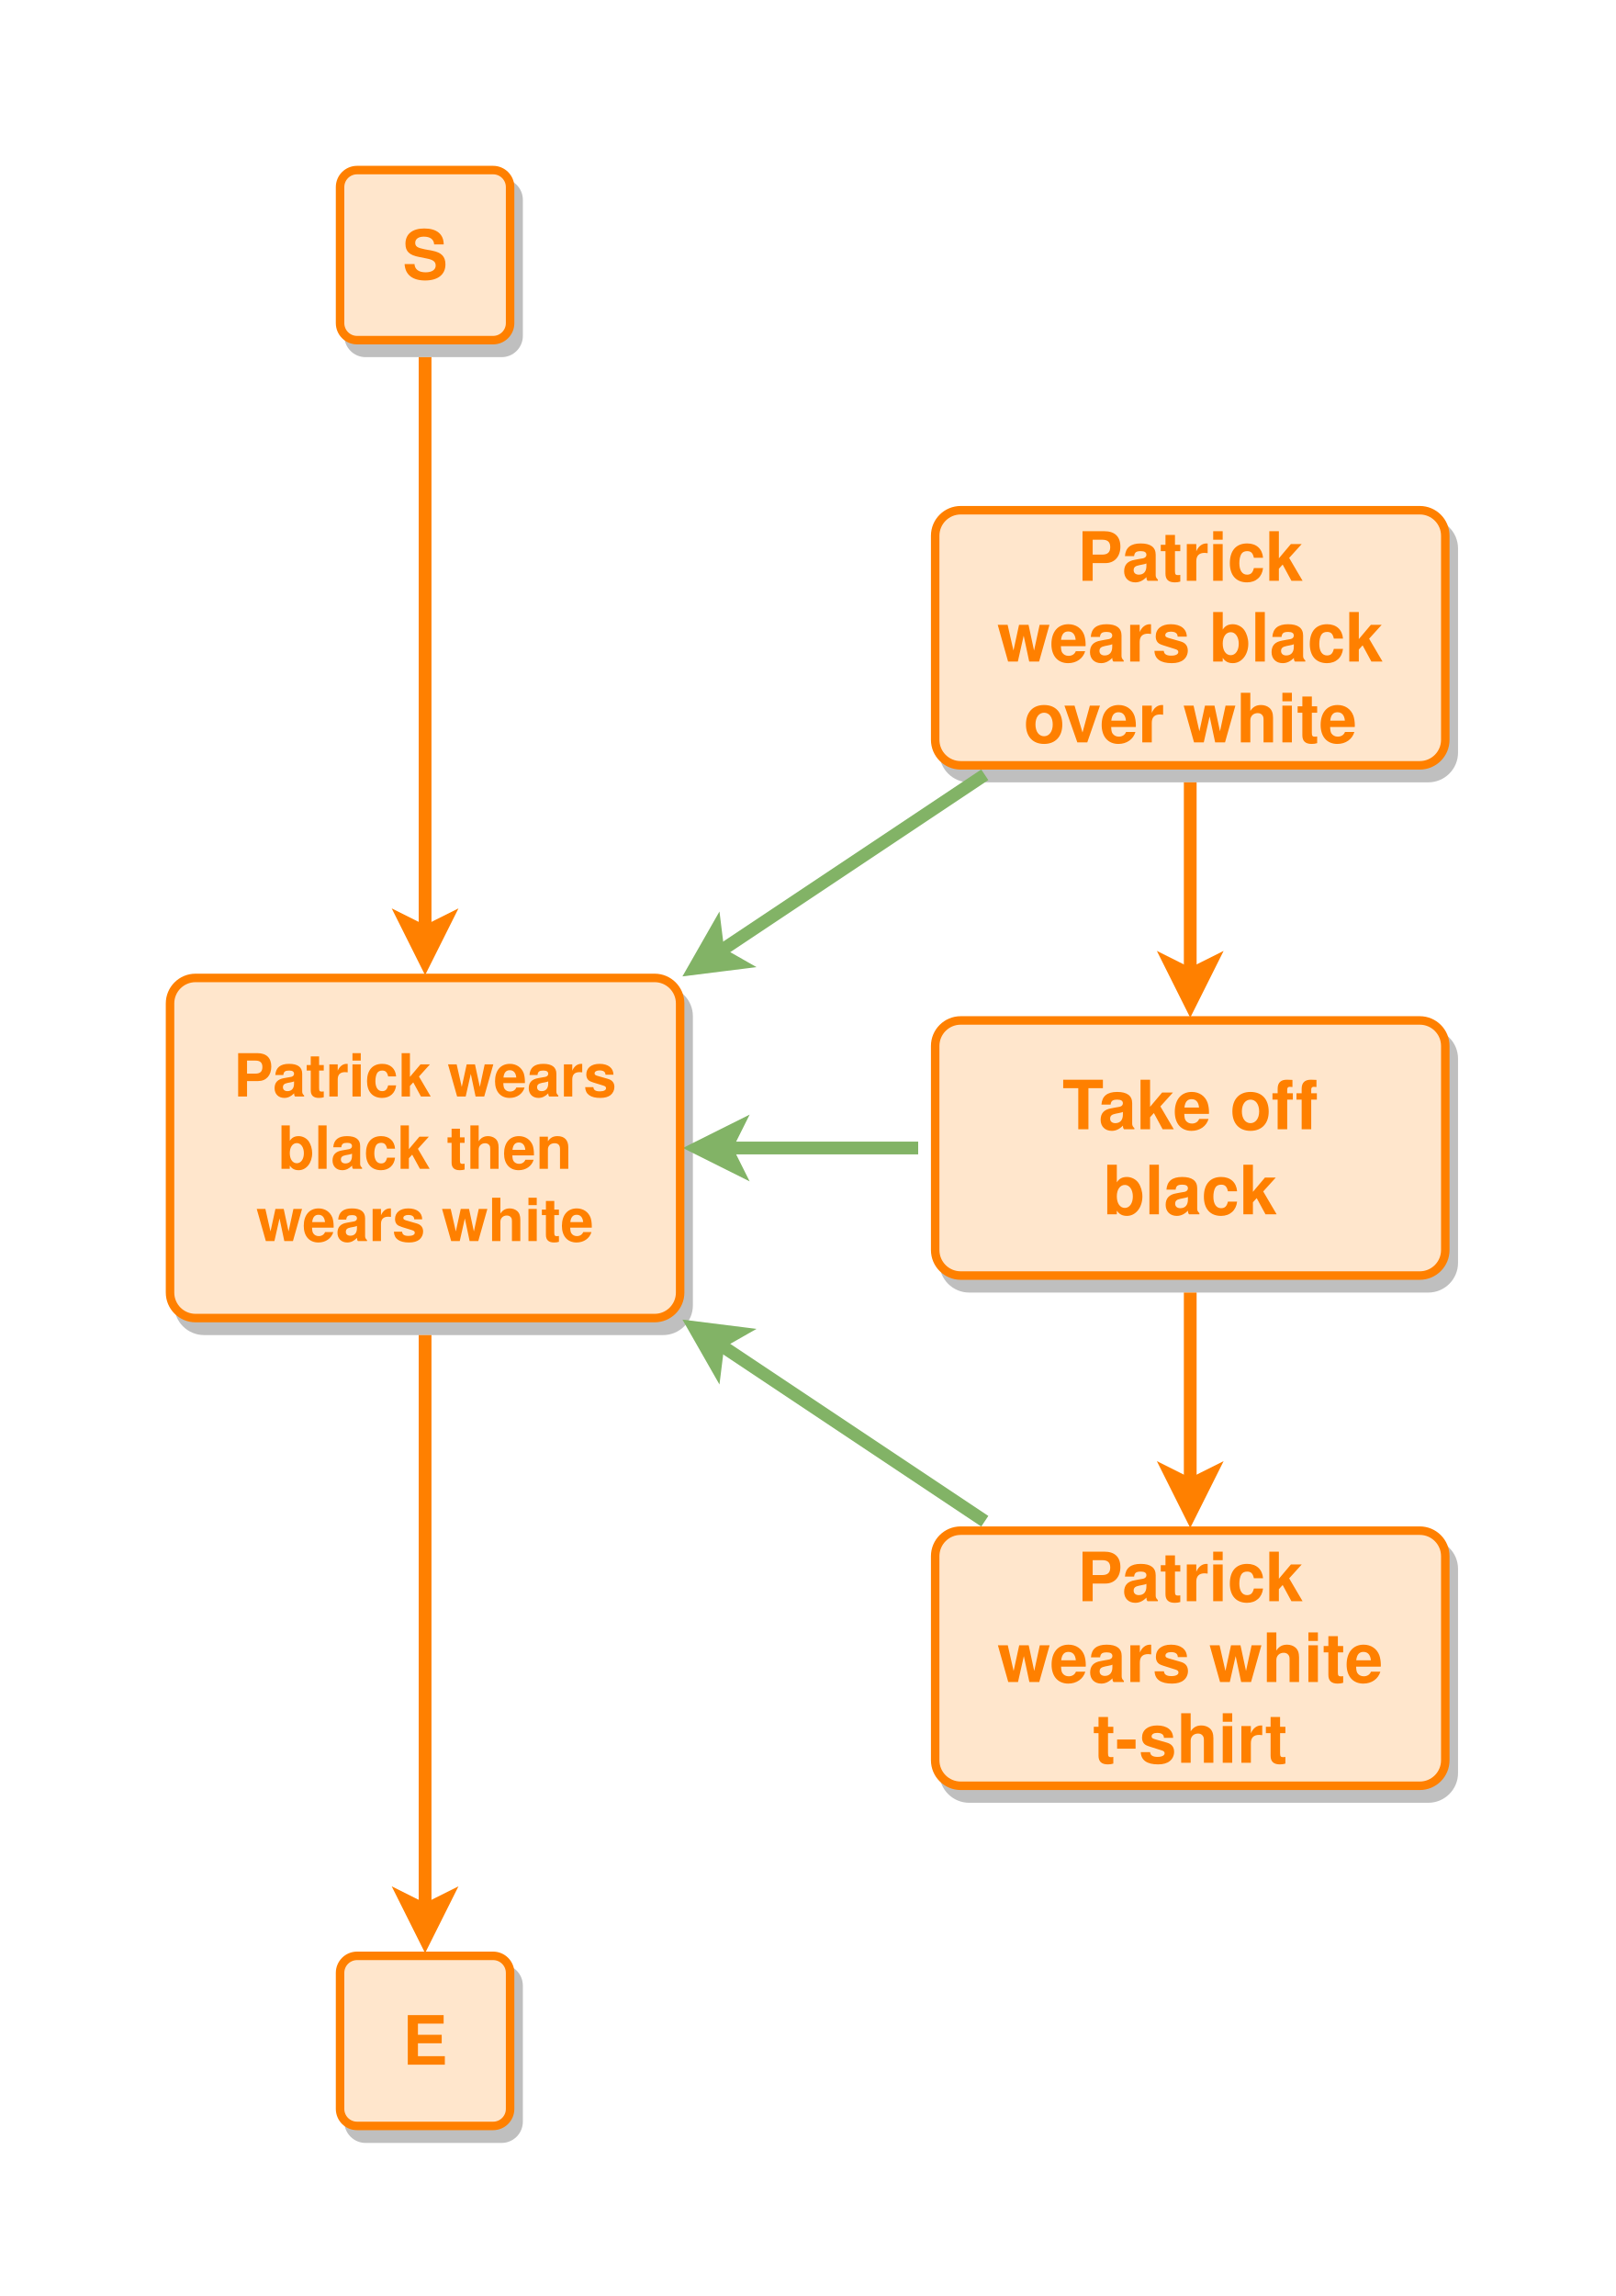
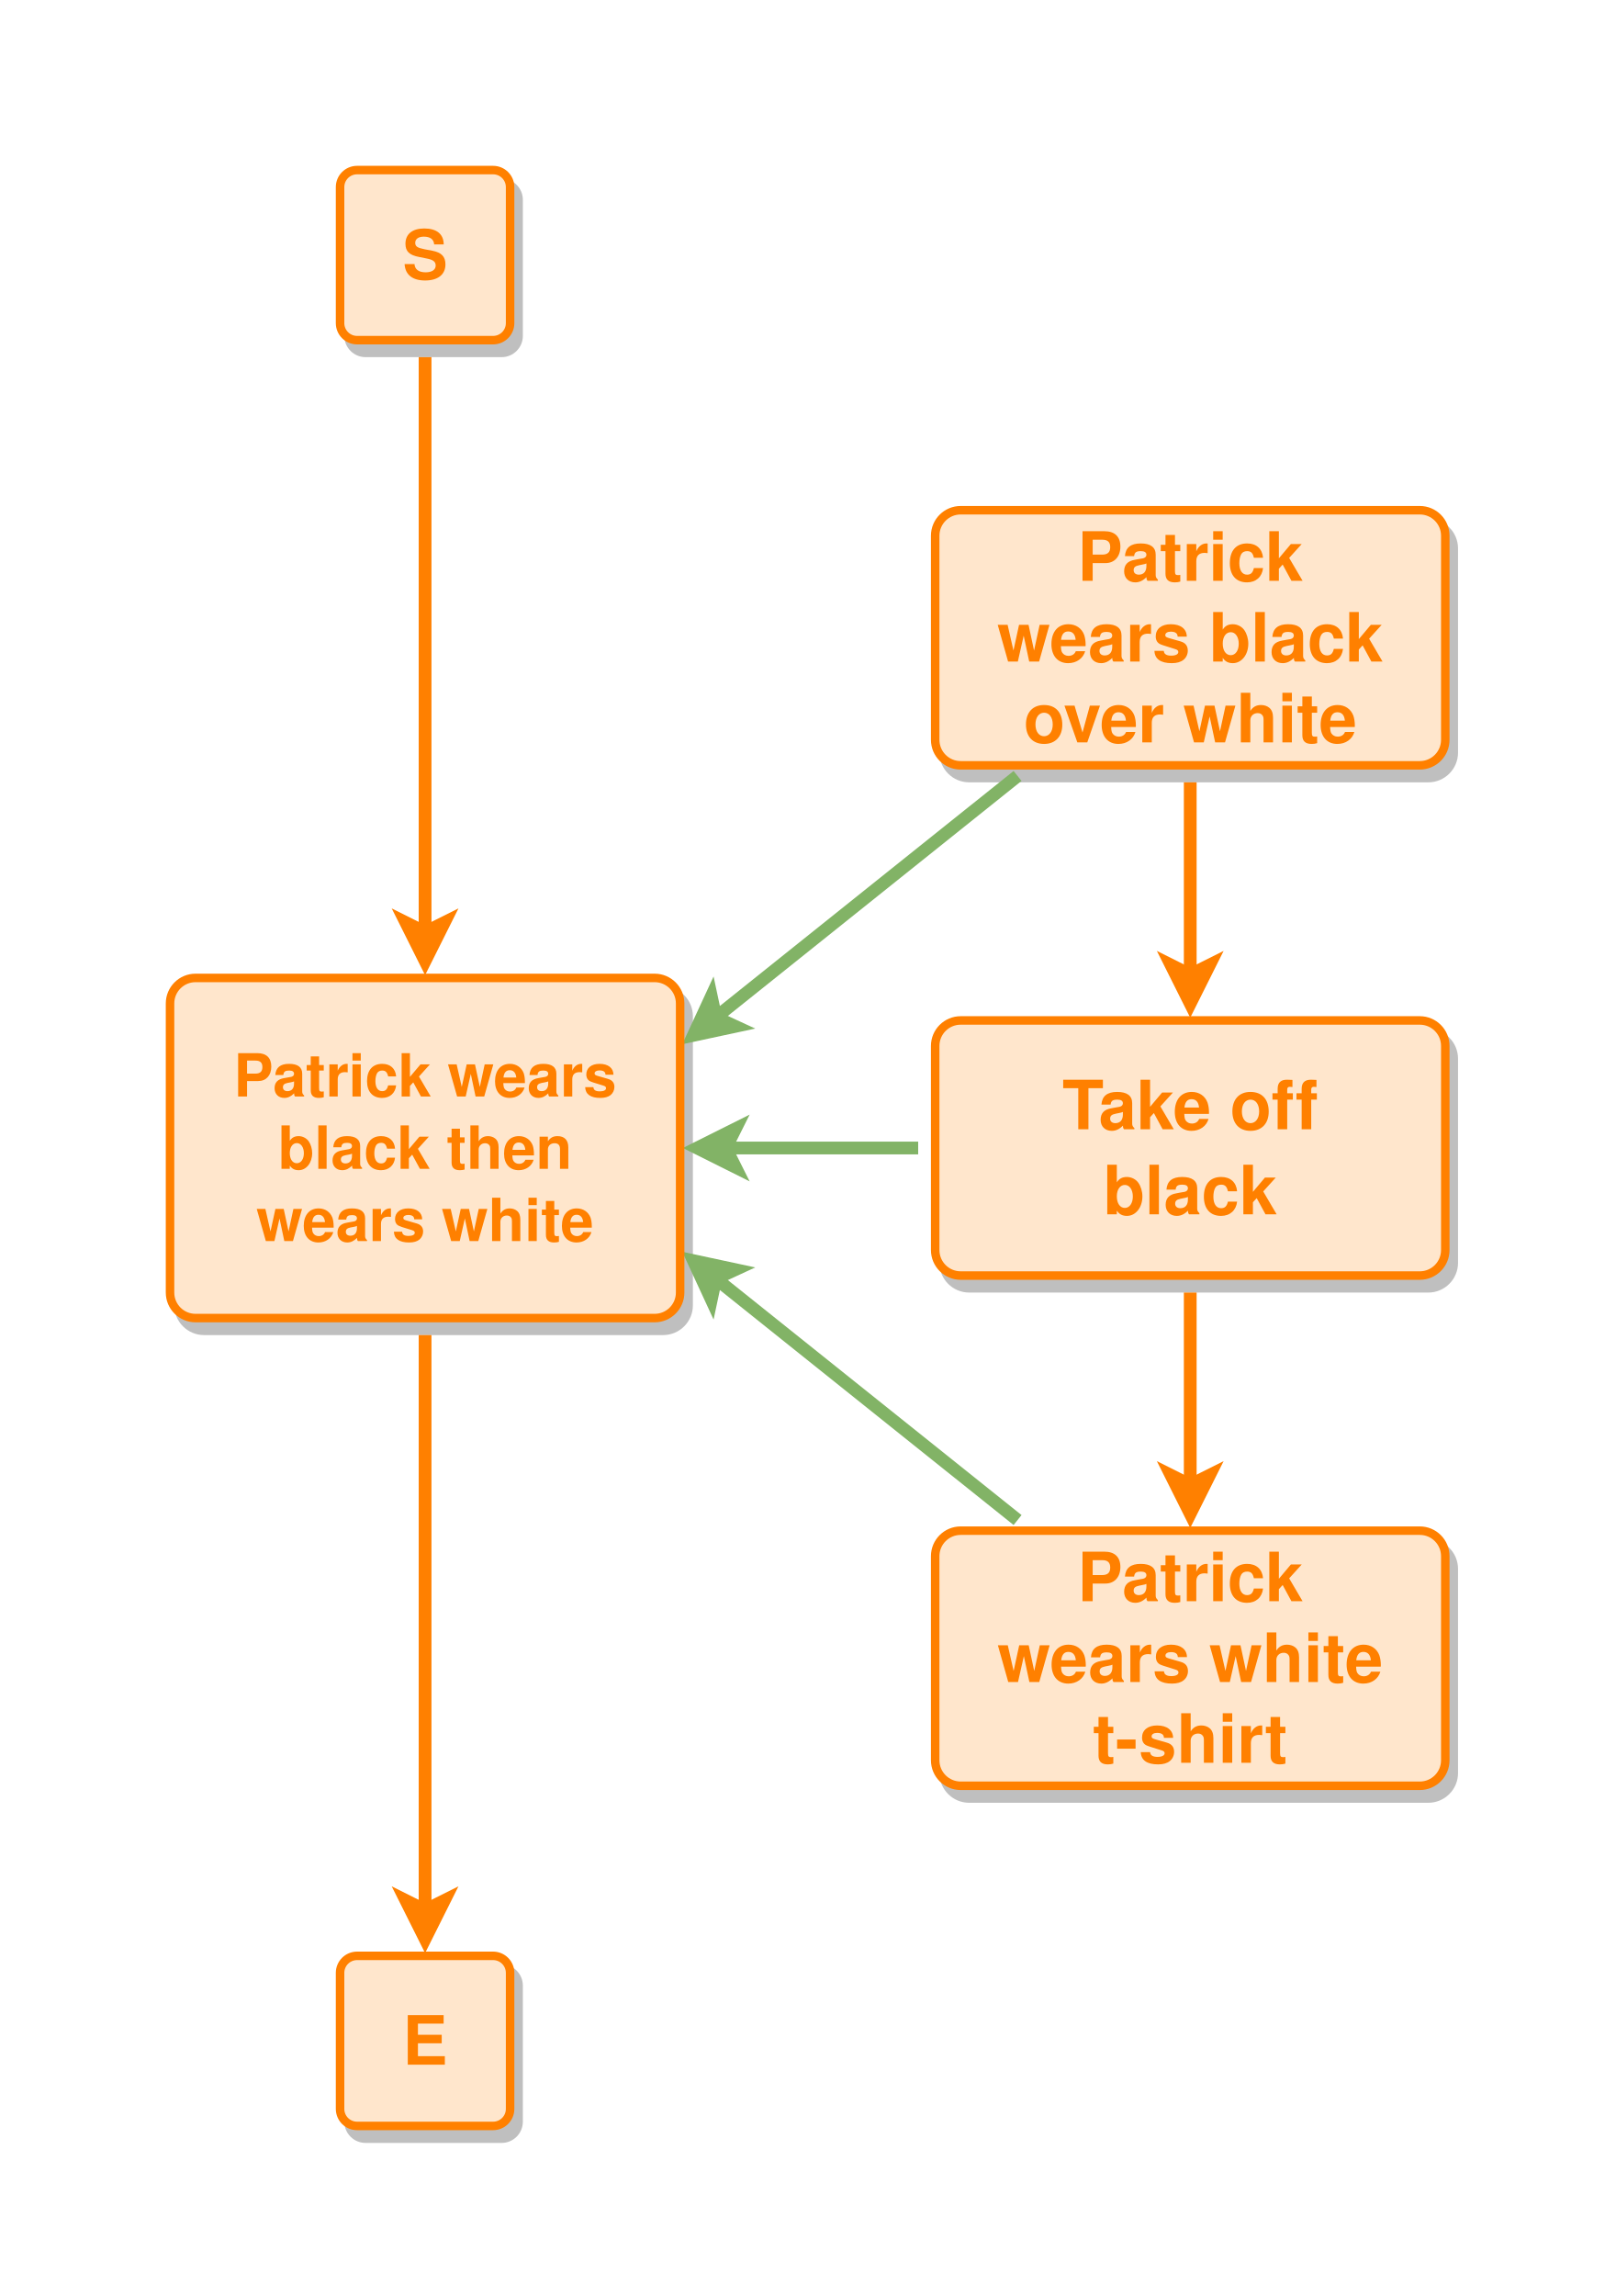
<svg xmlns="http://www.w3.org/2000/svg" width="380" height="540" viewBox="0 0 380 540">
  <defs>
  </defs>
  <g id="container-shells">
  </g>
  <g id="node-shadows">
    <rect x="40" y="230" width="120" height="80" rx="6" ry="6" fill="#000000" stroke="#000000" stroke-width="2" opacity="0.25" transform="translate(2,3)" />
    <rect x="220" y="120" width="120" height="60" rx="6" ry="6" fill="#000000" stroke="#000000" stroke-width="2" opacity="0.25" transform="translate(2,3)" />
    <rect x="220" y="240" width="120" height="60" rx="6" ry="6" fill="#000000" stroke="#000000" stroke-width="2" opacity="0.25" transform="translate(2,3)" />
    <rect x="220" y="360" width="120" height="60" rx="6" ry="6" fill="#000000" stroke="#000000" stroke-width="2" opacity="0.25" transform="translate(2,3)" />
    <rect x="80" y="40" width="40" height="40" rx="4" ry="4" fill="#000000" stroke="#000000" stroke-width="2" opacity="0.25" transform="translate(2,3)" />
    <rect x="80" y="460" width="40" height="40" rx="4" ry="4" fill="#000000" stroke="#000000" stroke-width="2" opacity="0.25" transform="translate(2,3)" />
  </g>
  <g id="edges">
    <line x1="100.00" y1="314.00" x2="100.00" y2="449.25" stroke="#ff8000" stroke-width="3" />
    <path d="M 100.00 456.00 L 95.50 447.00 L 100.00 449.25 L 104.50 447.00 Z" fill="#ff8000" stroke="#ff8000" stroke-width="3" stroke-miterlimit="10" />
-     <line x1="231.67" y1="182.22" x2="168.94" y2="224.04" stroke="#82b366" stroke-width="3" />
-     <path d="M 163.33 227.78 L 168.32 219.04 L 168.94 224.04 L 173.31 226.53 Z" fill="#82b366" stroke="#82b366" stroke-width="3" stroke-miterlimit="10" />
+     <line x1="239.38" y1="182.50" x2="168.39" y2="239.28" stroke="#82b366" stroke-width="3" />
+     <path d="M 163.12 243.50 L 167.34 234.37 L 168.39 239.28 L 172.96 241.39 Z" fill="#82b366" stroke="#82b366" stroke-width="3" stroke-miterlimit="10" />
    <line x1="280.00" y1="184.00" x2="280.00" y2="229.25" stroke="#ff8000" stroke-width="3" />
    <path d="M 280.00 236.00 L 275.50 227.00 L 280.00 229.25 L 284.50 227.00 Z" fill="#ff8000" stroke="#ff8000" stroke-width="3" stroke-miterlimit="10" />
    <line x1="216.00" y1="270.00" x2="170.75" y2="270.00" stroke="#82b366" stroke-width="3" />
    <path d="M 164.00 270.00 L 173.00 265.50 L 170.75 270.00 L 173.00 274.50 Z" fill="#82b366" stroke="#82b366" stroke-width="3" stroke-miterlimit="10" />
    <line x1="280.00" y1="304.00" x2="280.00" y2="349.25" stroke="#ff8000" stroke-width="3" />
    <path d="M 280.00 356.00 L 275.50 347.00 L 280.00 349.25 L 284.50 347.00 Z" fill="#ff8000" stroke="#ff8000" stroke-width="3" stroke-miterlimit="10" />
-     <line x1="231.67" y1="357.78" x2="168.94" y2="315.96" stroke="#82b366" stroke-width="3" />
-     <path d="M 163.33 312.22 L 173.31 313.47 L 168.94 315.96 L 168.32 320.96 Z" fill="#82b366" stroke="#82b366" stroke-width="3" stroke-miterlimit="10" />
+     <line x1="239.38" y1="357.50" x2="168.39" y2="300.72" stroke="#82b366" stroke-width="3" />
+     <path d="M 163.12 296.50 L 172.96 298.61 L 168.39 300.72 L 167.34 305.63 Z" fill="#82b366" stroke="#82b366" stroke-width="3" stroke-miterlimit="10" />
    <line x1="100.00" y1="84.00" x2="100.00" y2="219.25" stroke="#ff8000" stroke-width="3" />
    <path d="M 100.00 226.00 L 95.50 217.00 L 100.00 219.25 L 104.50 217.00 Z" fill="#ff8000" stroke="#ff8000" stroke-width="3" stroke-miterlimit="10" />
  </g>
  <g id="nodes">
    <rect x="40" y="230" width="120" height="80" rx="6" ry="6" fill="#ffe6cc" stroke="#ff8000" stroke-width="2" />
    <text x="100" y="253" text-anchor="middle" dominant-baseline="middle" font-family="Helvetica,Inter,Segoe UI,Arial" font-size="14" font-weight="bold" fill="#ff8000">Patrick wears</text>
    <text x="100" y="270" text-anchor="middle" dominant-baseline="middle" font-family="Helvetica,Inter,Segoe UI,Arial" font-size="14" font-weight="bold" fill="#ff8000">black then</text>
    <text x="100" y="287" text-anchor="middle" dominant-baseline="middle" font-family="Helvetica,Inter,Segoe UI,Arial" font-size="14" font-weight="bold" fill="#ff8000">wears white</text>
    <rect x="220" y="120" width="120" height="60" rx="6" ry="6" fill="#ffe6cc" stroke="#ff8000" stroke-width="2" />
    <text x="280" y="131" text-anchor="middle" dominant-baseline="middle" font-family="Helvetica,Inter,Segoe UI,Arial" font-size="16" font-weight="bold" fill="#ff8000">Patrick</text>
    <text x="280" y="150" text-anchor="middle" dominant-baseline="middle" font-family="Helvetica,Inter,Segoe UI,Arial" font-size="16" font-weight="bold" fill="#ff8000">wears black</text>
    <text x="280" y="169" text-anchor="middle" dominant-baseline="middle" font-family="Helvetica,Inter,Segoe UI,Arial" font-size="16" font-weight="bold" fill="#ff8000">over white</text>
    <rect x="220" y="240" width="120" height="60" rx="6" ry="6" fill="#ffe6cc" stroke="#ff8000" stroke-width="2" />
    <text x="280" y="260" text-anchor="middle" dominant-baseline="middle" font-family="Helvetica,Inter,Segoe UI,Arial" font-size="16" font-weight="bold" fill="#ff8000">Take off</text>
    <text x="280" y="280" text-anchor="middle" dominant-baseline="middle" font-family="Helvetica,Inter,Segoe UI,Arial" font-size="16" font-weight="bold" fill="#ff8000">black</text>
    <rect x="220" y="360" width="120" height="60" rx="6" ry="6" fill="#ffe6cc" stroke="#ff8000" stroke-width="2" />
    <text x="280" y="371" text-anchor="middle" dominant-baseline="middle" font-family="Helvetica,Inter,Segoe UI,Arial" font-size="16" font-weight="bold" fill="#ff8000">Patrick</text>
    <text x="280" y="390" text-anchor="middle" dominant-baseline="middle" font-family="Helvetica,Inter,Segoe UI,Arial" font-size="16" font-weight="bold" fill="#ff8000">wears white</text>
    <text x="280" y="409" text-anchor="middle" dominant-baseline="middle" font-family="Helvetica,Inter,Segoe UI,Arial" font-size="16" font-weight="bold" fill="#ff8000">t-shirt</text>
    <rect x="80" y="40" width="40" height="40" rx="4" ry="4" fill="#ffe6cc" stroke="#ff8000" stroke-width="2" />
    <text x="100" y="60" text-anchor="middle" dominant-baseline="middle" font-family="Helvetica,Inter,Segoe UI,Arial" font-size="16" font-weight="bold" fill="#ff8000">S</text>
    <rect x="80" y="460" width="40" height="40" rx="4" ry="4" fill="#ffe6cc" stroke="#ff8000" stroke-width="2" />
    <text x="100" y="480" text-anchor="middle" dominant-baseline="middle" font-family="Helvetica,Inter,Segoe UI,Arial" font-size="16" font-weight="bold" fill="#ff8000">E</text>
  </g>
</svg>
